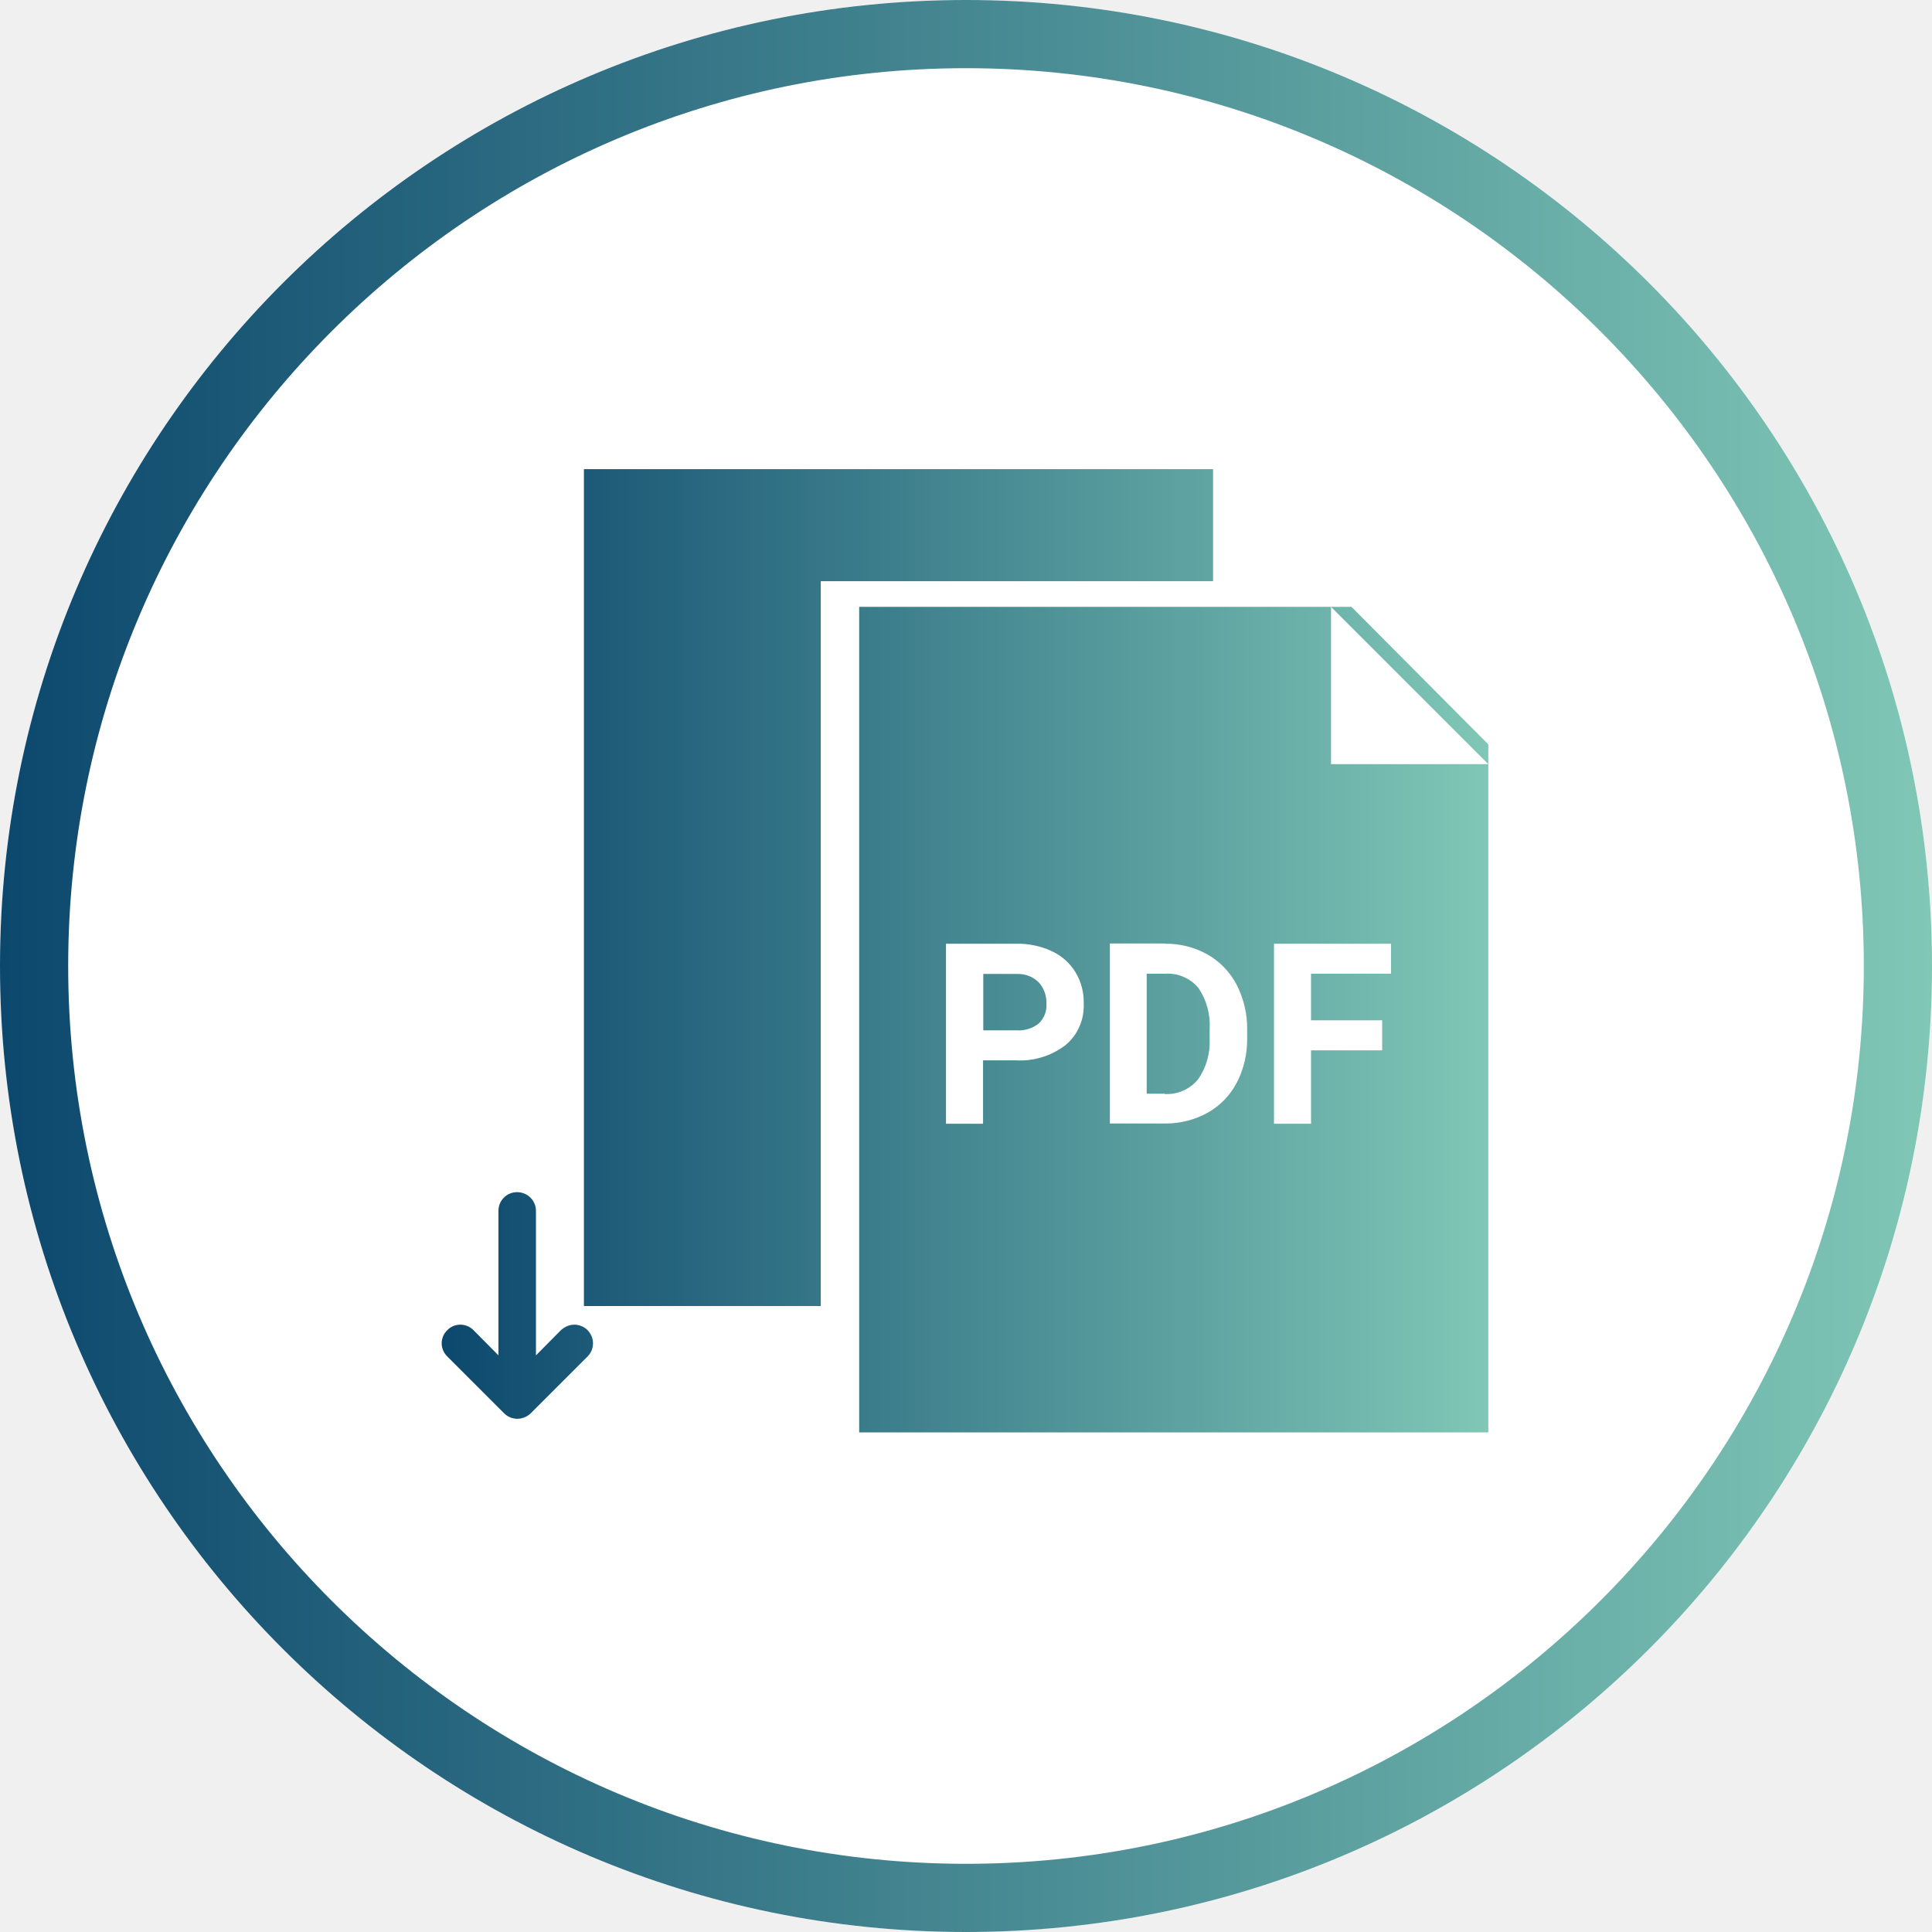
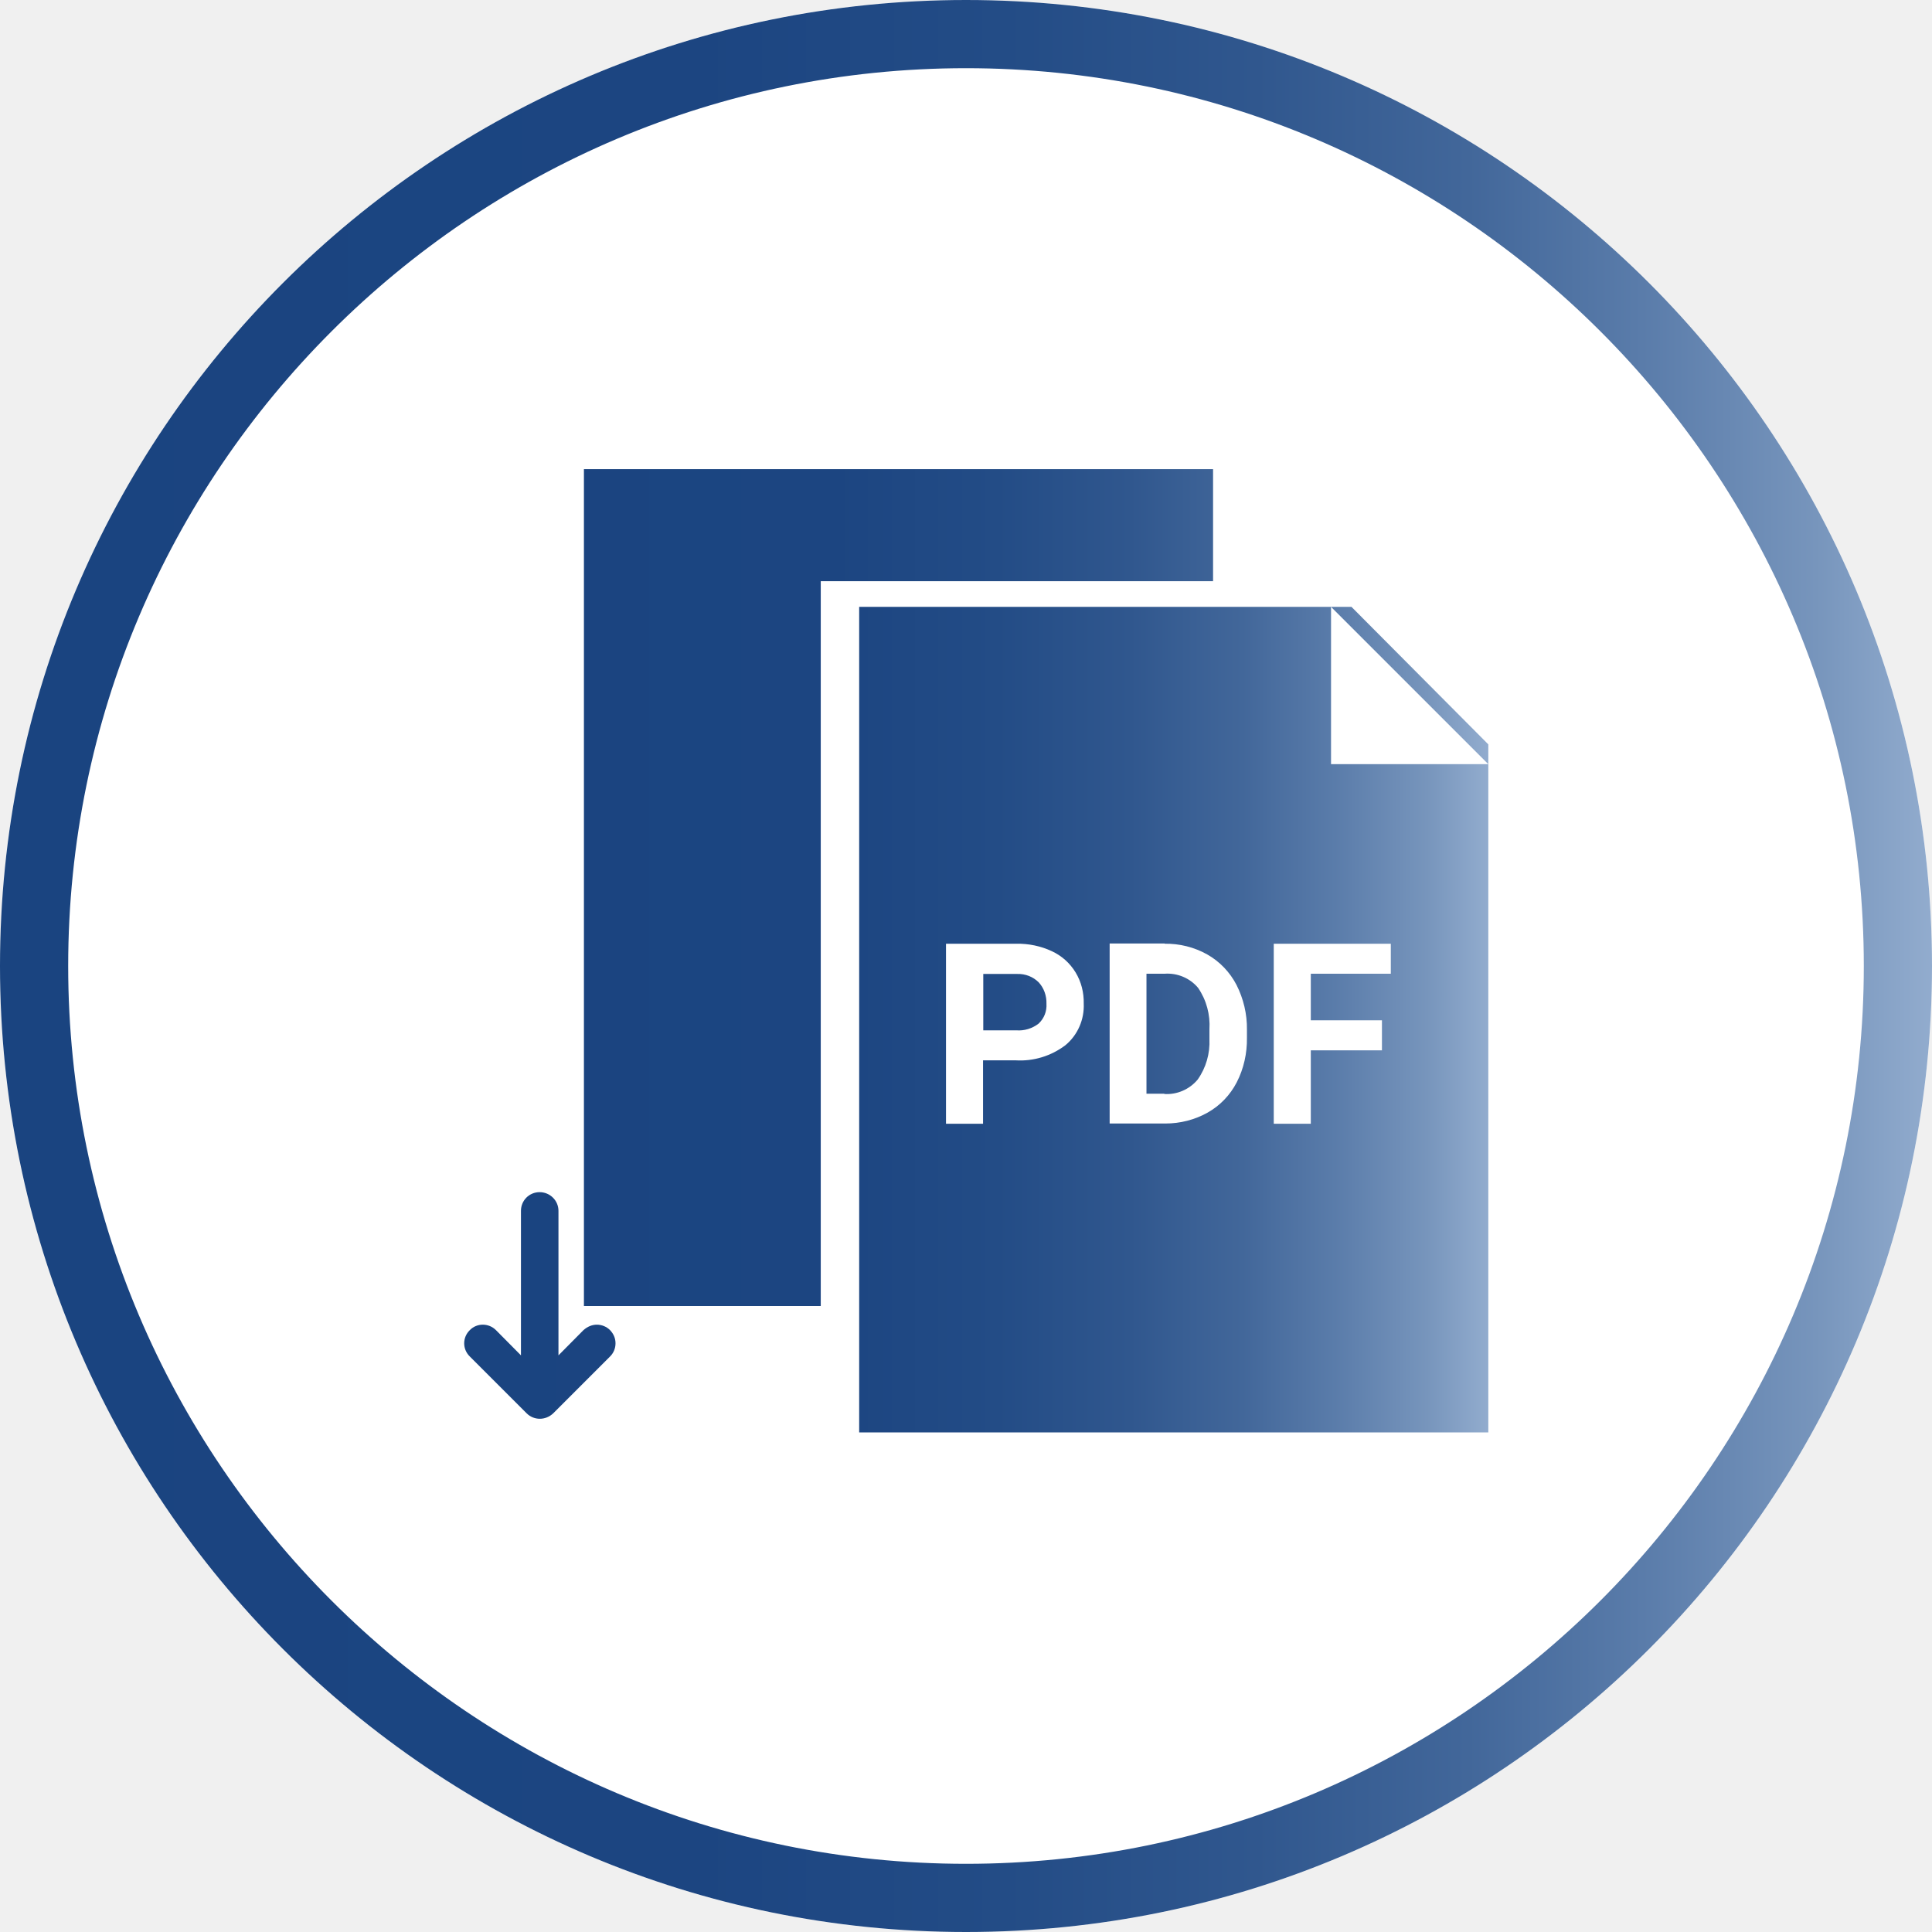
<svg xmlns="http://www.w3.org/2000/svg" xmlns:xlink="http://www.w3.org/1999/xlink" id="Camada_2" viewBox="0 0 85 85">
  <defs>
-     <style>.cls-1{fill:#fff;}.cls-2{fill:url(#Gradiente_sem_nome_36);}.cls-3{fill:url(#Gradiente_sem_nome_36-2);}</style>
-     <linearGradient id="Gradiente_sem_nome_36" x1="0" y1="42.5" x2="85" y2="42.5" gradientUnits="userSpaceOnUse">
-       <stop offset="0" stop-color="#0c486d" />
-       <stop offset="1" stop-color="#80c7b6" />
+     <style>.cls-1{fill:url(#Gradiente_sem_nome_62-2);}.cls-1,.cls-2,.cls-3{stroke-width:0px;}.cls-2{fill:url(#Gradiente_sem_nome_62);}.cls-3{fill:#fff;}</style>
+     <linearGradient id="Gradiente_sem_nome_62" x1="0" y1="42.5" x2="85" y2="42.5" gradientUnits="userSpaceOnUse">
+       <stop offset="0" stop-color="#1a4480" />
+       <stop offset=".36" stop-color="#1c4581" />
+       <stop offset=".52" stop-color="#234c86" />
+       <stop offset=".65" stop-color="#30578e" />
+       <stop offset=".76" stop-color="#42679a" />
+       <stop offset=".85" stop-color="#5a7caa" />
+       <stop offset=".94" stop-color="#7795bc" />
+       <stop offset="1" stop-color="#92acce" />
    </linearGradient>
-     <linearGradient id="Gradiente_sem_nome_36-2" x1="19.44" y1="41.83" x2="65.48" y2="41.83" xlink:href="#Gradiente_sem_nome_36" />
+     <linearGradient id="Gradiente_sem_nome_62-2" x1="20.44" y1="41.83" x2="65.48" y2="41.83" xlink:href="#Gradiente_sem_nome_62" />
  </defs>
  <g id="Camada_1-2">
    <g id="Elipse_21">
-       <circle class="cls-1" cx="42.5" cy="42.5" r="42.5" />
-       <path class="cls-2" d="m42.5,3c21.78,0,39.5,17.72,39.5,39.5s-17.72,39.5-39.5,39.5S3,64.28,3,42.5,20.72,3,42.5,3M42.5,0C19.03,0,0,19.03,0,42.5s19.03,42.5,42.5,42.5,42.5-19.03,42.5-42.5S65.97,0,42.5,0h0Z" />
+       <circle class="cls-3" cx="42.5" cy="42.5" r="42.5" />
+       <path class="cls-2" d="M42.5,3c21.78,0,39.5,17.72,39.5,39.5s-17.72,39.5-39.5,39.5S3,64.28,3,42.5,20.72,3,42.5,3M42.5,0C19.03,0,0,19.03,0,42.5s19.03,42.5,42.5,42.5,42.5-19.03,42.5-42.5S65.97,0,42.5,0h0Z" />
    </g>
-     <path class="cls-3" d="m36.11,57.46h-10.42V20.64h27.68v4.93h-17.26v31.89Zm29.37,5.56v-30.27l-6.02-6.05h-.9l6.92,6.92h-6.92v-6.92h-20.76v36.32h27.68Zm-4.28-21.5v1.32h-3.52v2.05h3.13v1.32h-3.13v3.23h-1.63v-7.92h5.15Zm-9.95,0c.65-.01,1.3.15,1.87.47.55.31,1,.78,1.29,1.34.31.61.47,1.29.46,1.97v.36c.01.68-.14,1.36-.45,1.96-.29.56-.73,1.02-1.28,1.33-.57.32-1.21.48-1.86.48h-2.45v-7.92h2.43Zm-6.54,0c.54-.01,1.08.1,1.57.33.43.2.79.52,1.04.93.25.41.37.89.36,1.37.03.7-.26,1.38-.8,1.83-.63.48-1.41.72-2.2.67h-1.43v2.79h-1.63v-7.92h3.08Zm6.52,6.61c.56.04,1.11-.2,1.47-.63.37-.52.55-1.15.52-1.79v-.42c.04-.65-.13-1.29-.5-1.83-.36-.43-.91-.66-1.47-.62h-.8v5.28h.79,0Zm-5.53-3.1c.24-.23.36-.54.34-.87.01-.35-.11-.69-.34-.94-.25-.25-.59-.38-.94-.37h-1.5v2.48h1.45c.35.03.71-.08.99-.3Zm-19.85,13.49c-.15-.15-.36-.24-.58-.24s-.42.09-.59.24l-1.1,1.11v-6.36c0-.45-.37-.82-.83-.82s-.82.37-.82.82v6.36l-1.1-1.11c-.32-.32-.84-.32-1.15,0-.33.32-.33.84,0,1.16l2.5,2.5c.16.16.37.24.58.24s.42-.08.59-.24l2.5-2.5c.15-.15.24-.35.24-.58s-.09-.42-.24-.58Z" />
+     <path class="cls-1" d="M36.11,57.46h-10.42V20.64h27.68v4.93h-17.26v31.89ZM65.48,63.02v-30.27l-6.02-6.05h-.9l6.92,6.92h-6.92v-6.92h-20.76v36.32h27.68ZM61.19,41.52v1.32h-3.52v2.05h3.13v1.32h-3.13v3.23h-1.63v-7.92h5.15ZM51.24,41.52c.65-.01,1.3.15,1.87.47.55.31,1,.78,1.29,1.34.31.61.47,1.29.46,1.97v.36c.01.68-.14,1.36-.45,1.96-.29.56-.73,1.02-1.28,1.33-.57.32-1.21.48-1.86.48h-2.45v-7.92h2.43ZM44.71,41.52c.54-.01,1.08.1,1.57.33.43.2.79.52,1.04.93.25.41.37.89.36,1.37.03.7-.26,1.38-.8,1.83-.63.48-1.41.72-2.2.67h-1.43v2.79h-1.63v-7.92h3.08ZM51.22,48.13c.56.04,1.11-.2,1.47-.63.37-.52.55-1.15.52-1.79v-.42c.04-.65-.13-1.29-.5-1.83-.36-.43-.91-.66-1.47-.62h-.8v5.28h.79,0ZM45.7,45.03c.24-.23.36-.54.34-.87.01-.35-.11-.69-.34-.94-.25-.25-.59-.38-.94-.37h-1.5v2.48h1.45c.35.03.71-.08.99-.3ZM26.84,58.52c-.15-.15-.36-.24-.58-.24s-.42.09-.59.24l-1.1,1.11v-6.36c0-.45-.37-.82-.83-.82s-.82.37-.82.82v6.36l-1.1-1.11c-.32-.32-.84-.32-1.15,0-.33.32-.33.84,0,1.16l2.5,2.5c.16.16.37.24.58.24s.42-.08.59-.24l2.5-2.5c.15-.15.24-.35.24-.58s-.09-.42-.24-.58Z" />
  </g>
</svg>
